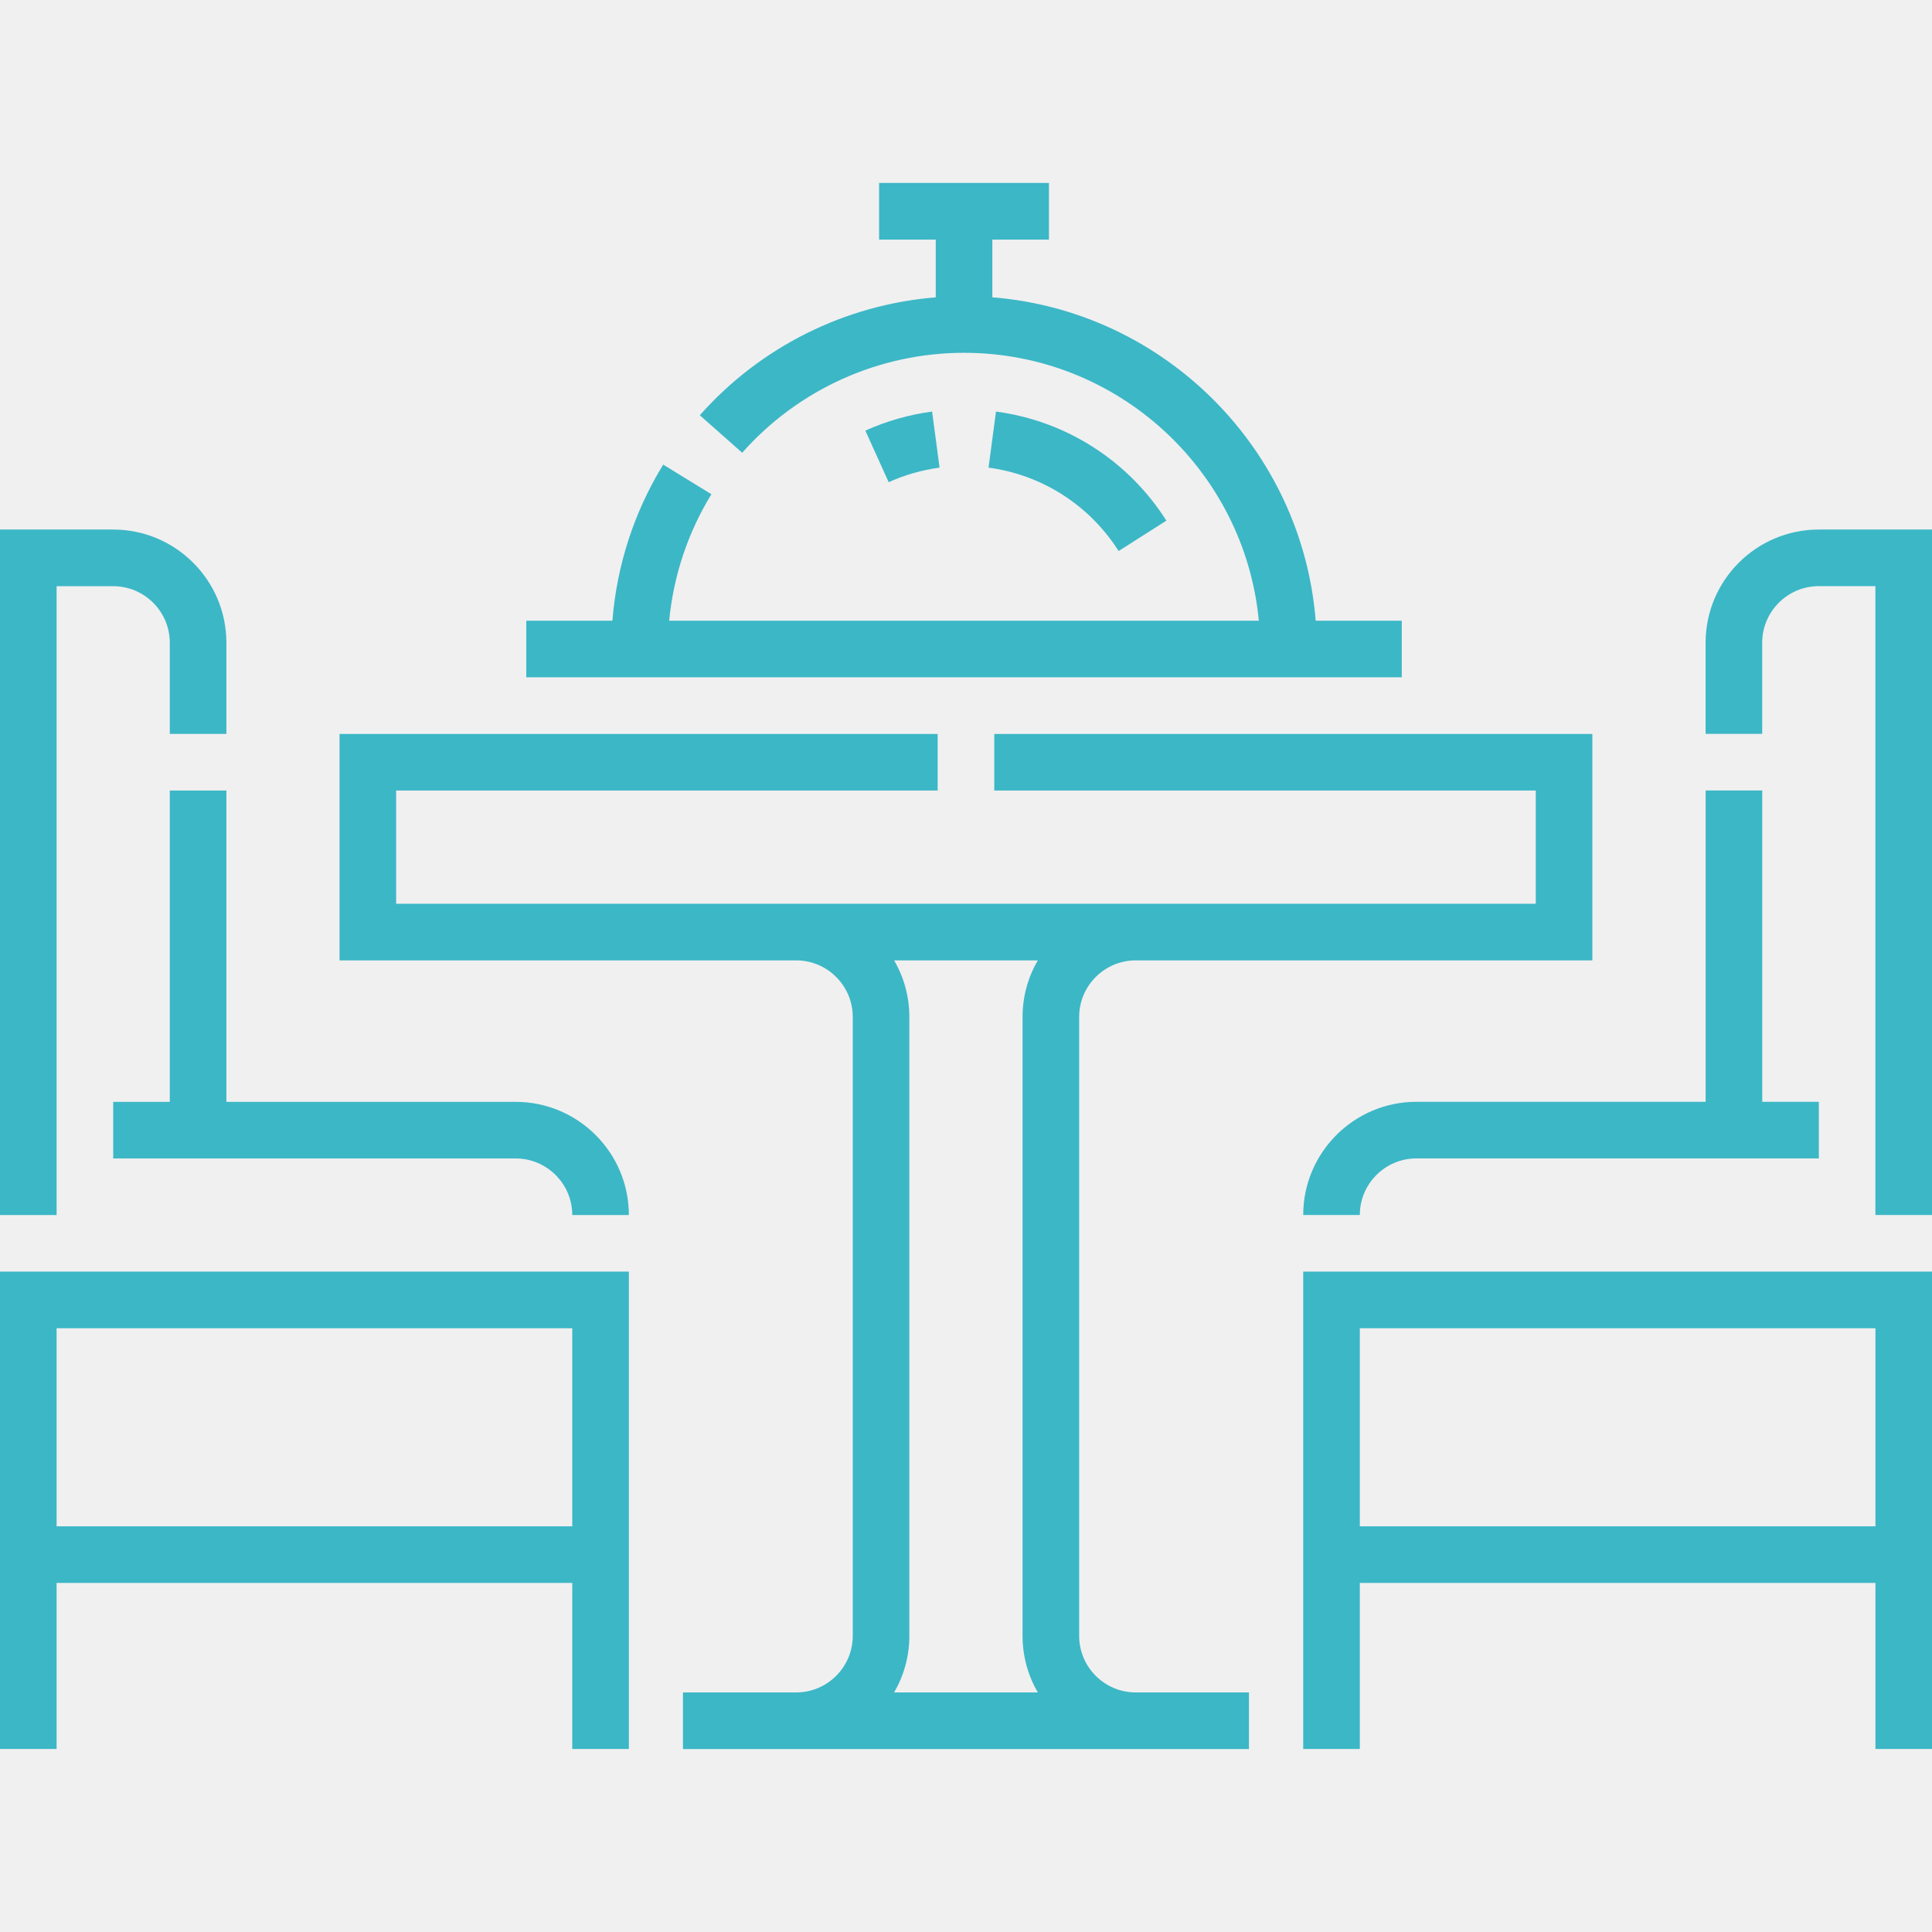
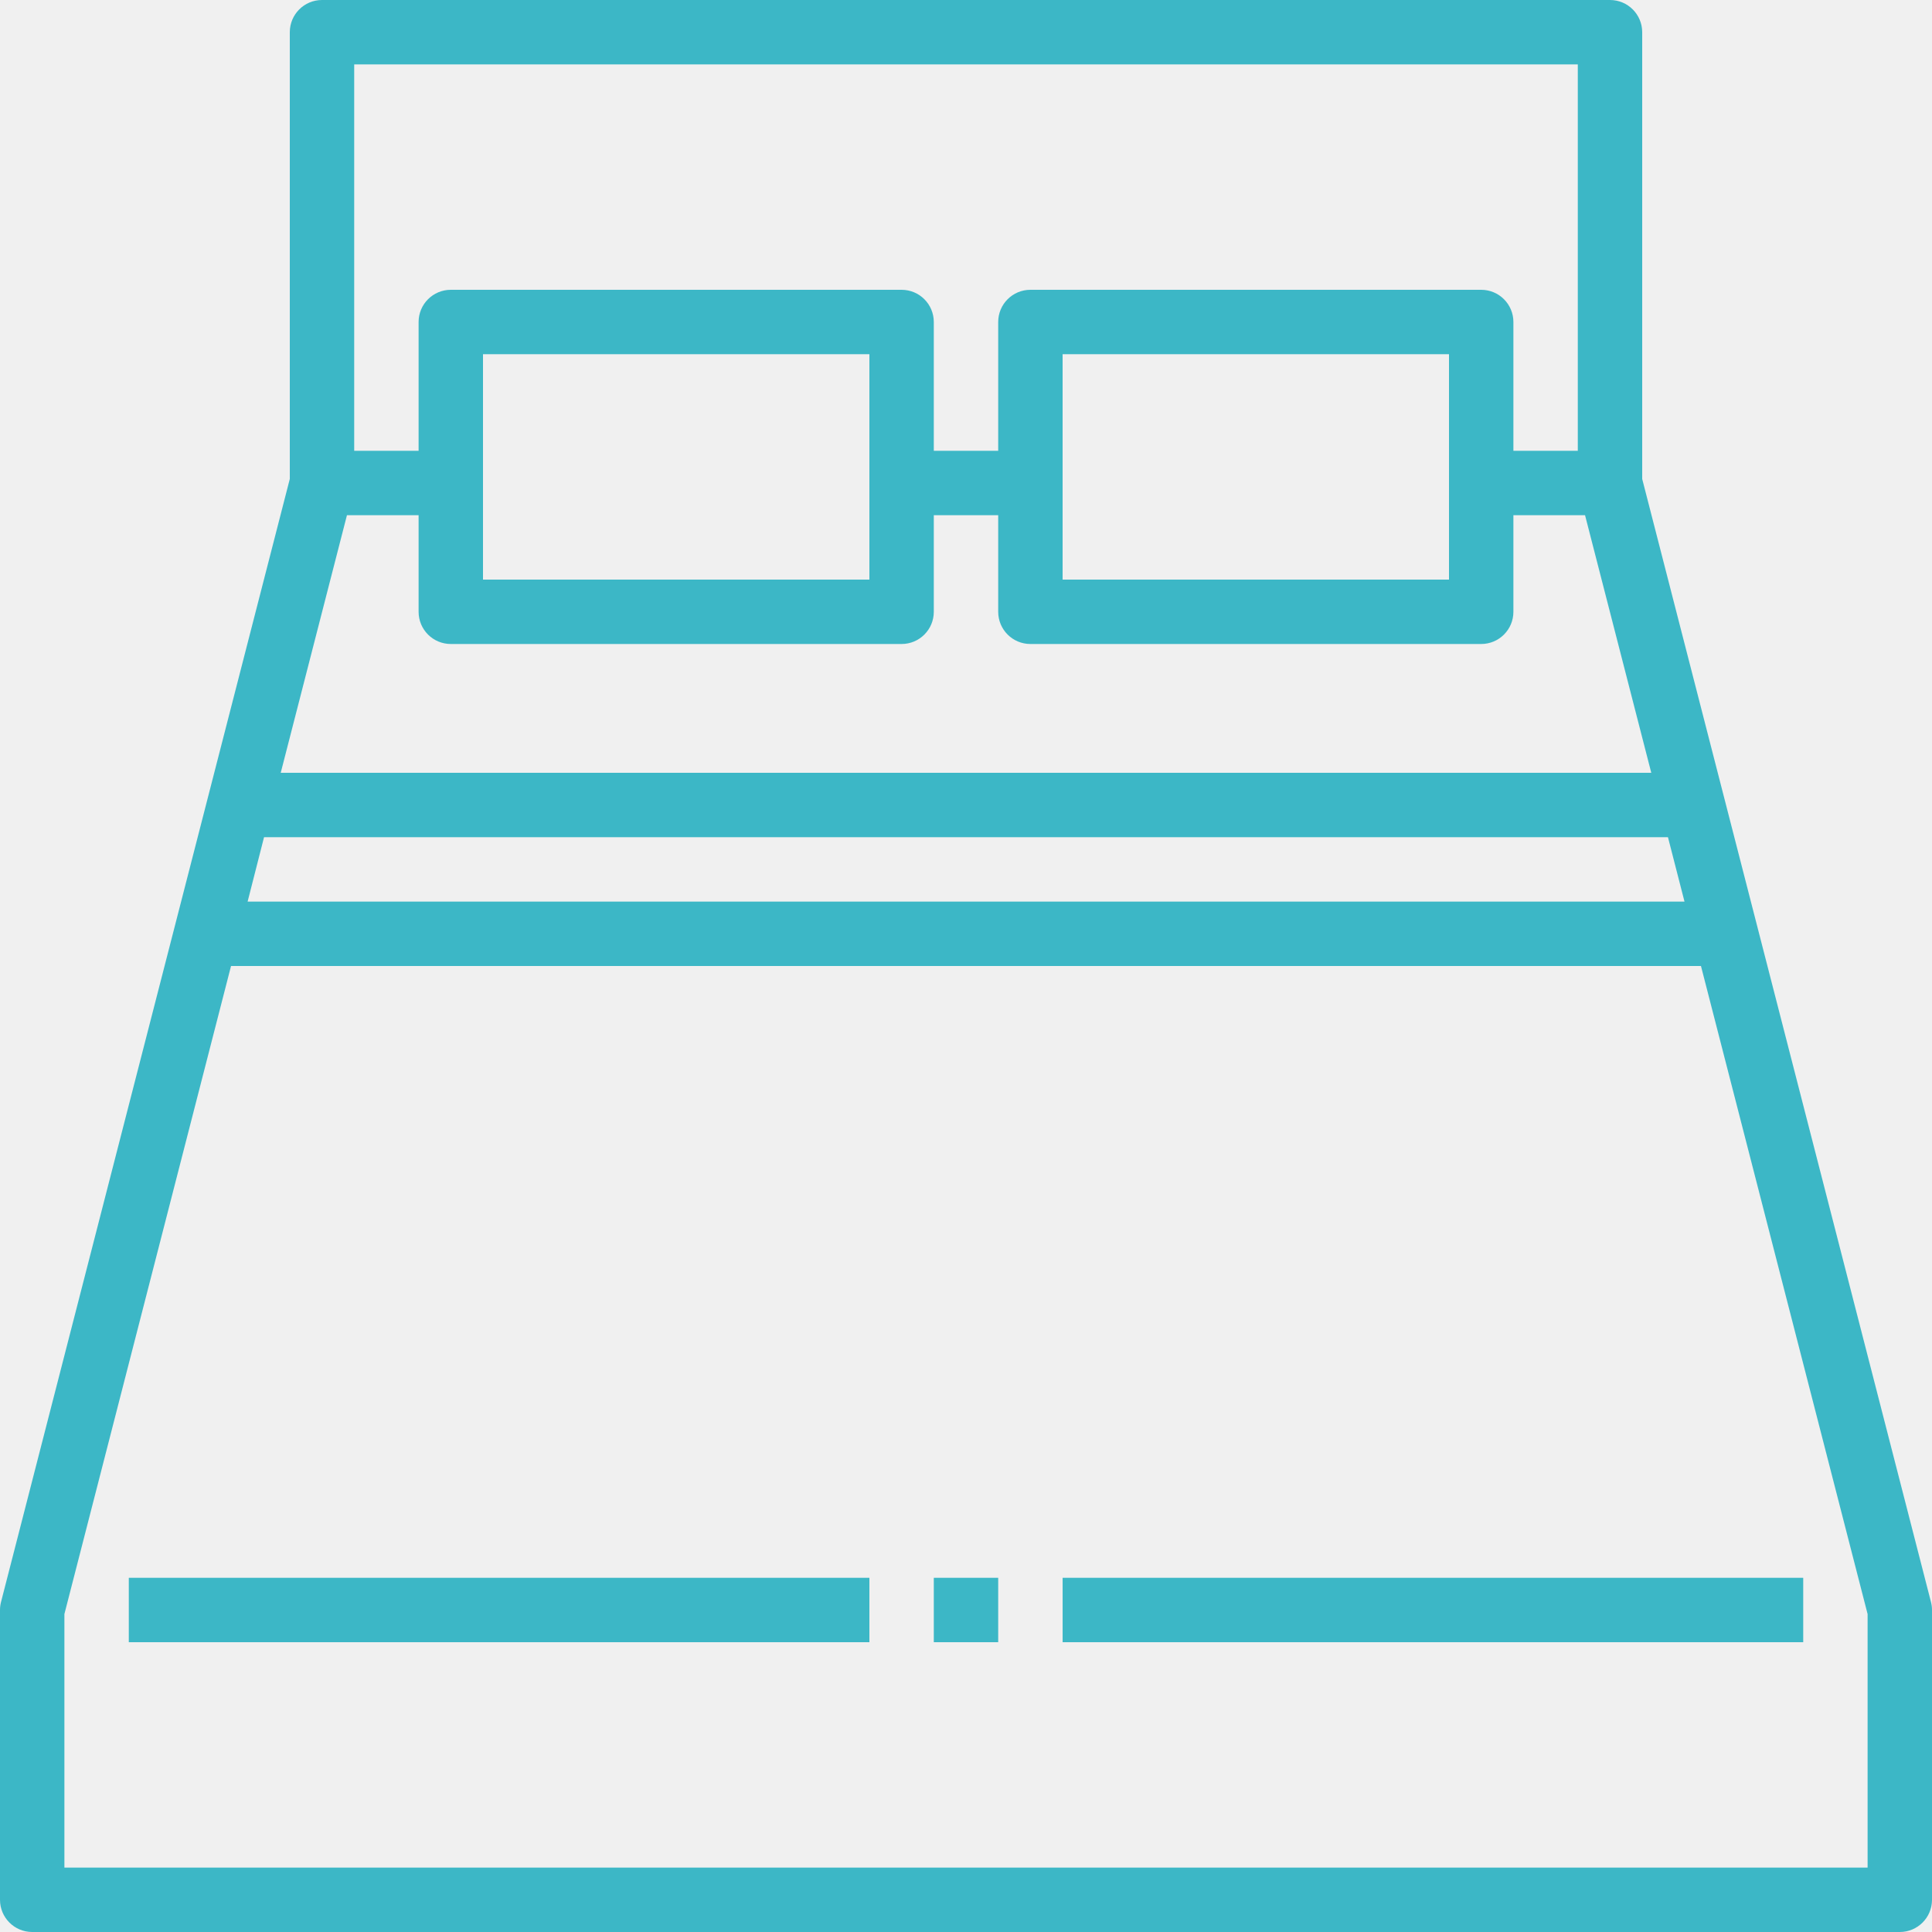
- <svg xmlns="http://www.w3.org/2000/svg" width="44" height="44" viewBox="0 0 44 44" fill="none">
-   <g clip-path="url(#clip0)">
-     <path d="M29.68 39.832H30.969V36.05H42.712V39.832H44.002V28.96H29.68V39.832ZM42.712 30.25V34.761H30.969V30.25H42.712Z" fill="#3CB7C6" />
-     <path d="M41.422 12.06C40 12.06 38.844 13.216 38.844 14.638V16.713H40.133V14.638C40.133 13.927 40.711 13.349 41.422 13.349H42.711V27.671H44V12.06H41.422Z" fill="#3CB7C6" />
-     <path d="M29.68 27.671H30.969C30.969 26.96 31.547 26.382 32.258 26.382H41.423V25.093H40.134V18.003H38.845V25.093H32.258C30.836 25.093 29.68 26.25 29.68 27.671Z" fill="#3CB7C6" />
-     <path d="M1.289 13.35H2.578C3.289 13.35 3.867 13.928 3.867 14.639V16.714H5.156V14.639C5.156 13.217 4 12.06 2.578 12.06H0V27.672H1.289V13.35Z" fill="#3CB7C6" />
-     <path d="M11.744 25.094H5.156V18.004H3.867V25.094H2.578V26.383H11.744C12.455 26.383 13.033 26.962 13.033 27.672H14.322C14.322 26.251 13.165 25.094 11.744 25.094Z" fill="#3CB7C6" />
-     <path d="M0 39.832H1.289V36.05H13.033V39.832H14.322V28.96H0V39.832ZM13.033 30.25V34.761H1.289V30.25H13.033Z" fill="#3CB7C6" />
-     <path d="M24.577 37.255V23.161C24.577 22.45 25.155 21.872 25.866 21.872H36.265V16.715H22.644V18.004H34.976V20.582H9.022V18.004H21.355V16.715H7.733V21.872H18.132C18.843 21.872 19.421 22.45 19.421 23.161V37.255C19.421 37.966 18.843 38.544 18.132 38.544H15.554V39.833H18.132H25.866H28.444V38.544H25.866C25.155 38.544 24.577 37.966 24.577 37.255ZM20.363 21.872H23.635C23.415 22.251 23.288 22.691 23.288 23.161V37.255C23.288 37.725 23.415 38.165 23.635 38.544H20.363C20.583 38.165 20.71 37.725 20.71 37.255V23.161C20.71 22.691 20.583 22.251 20.363 21.872Z" fill="#3CB7C6" />
-     <path d="M31.924 14.136H29.964C29.652 10.219 26.517 7.084 22.6 6.771V5.457H23.889V4.167H20.021V5.457H21.311V6.772C19.25 6.938 17.32 7.896 15.938 9.457L16.903 10.311C18.184 8.864 20.025 8.035 21.955 8.035C25.457 8.035 28.344 10.718 28.669 14.136H15.24C15.338 13.116 15.665 12.13 16.202 11.256L15.104 10.581C14.442 11.659 14.047 12.877 13.947 14.136H11.986V15.425H31.924V14.136Z" fill="#3CB7C6" />
-     <path d="M26.564 11.857C25.696 10.492 24.281 9.586 22.683 9.373L22.513 10.65C23.732 10.813 24.812 11.505 25.476 12.549L26.564 11.857Z" fill="#3CB7C6" />
-     <path d="M21.228 9.373C20.702 9.443 20.191 9.589 19.708 9.807L20.239 10.982C20.607 10.815 20.997 10.704 21.398 10.65L21.228 9.373Z" fill="#3CB7C6" />
-   </g>
-   <defs>
-     <clipPath id="clip0">
-       <rect width="44" height="44" fill="white" />
-     </clipPath>
-   </defs>
+ <svg xmlns="http://www.w3.org/2000/svg" width="96" height="96" viewBox="0 0 96 96" fill="none">
+   <path d="M95.949 79.602L81.6 23.798V1.6C81.6 0.716 80.884 0 80 0H16C15.116 0 14.4 0.716 14.4 1.6V23.798L0.051 79.602C0.017 79.732 0 79.866 0 80V94.4C0 95.284 0.716 96 1.6 96H94.4C95.284 96 96 95.284 96 94.4V80C96 79.866 95.983 79.732 95.949 79.602ZM17.6 3.2H78.4V22.4H75.2V16C75.2 15.116 74.484 14.4 73.6 14.4H51.2C50.316 14.4 49.6 15.116 49.6 16V22.4H46.4V16C46.4 15.116 45.684 14.4 44.8 14.4H22.4C21.516 14.4 20.8 15.116 20.8 16V22.4H17.6V3.2ZM72 17.6V28.8H52.8V17.6H72ZM43.2 17.6V28.8H24V17.6H43.2ZM17.24 25.6H20.8V30.4C20.8 31.284 21.516 32 22.4 32H44.8C45.684 32 46.4 31.284 46.4 30.4V25.6H49.6V30.4C49.6 31.284 50.316 32 51.2 32H73.6C74.484 32 75.2 31.284 75.2 30.4V25.6H78.76L82.051 38.4H13.949L17.24 25.6ZM13.12 41.6H82.88L83.702 44.8H12.304L13.12 41.6ZM92.8 92.8H3.2V80.202L11.48 48H84.52L92.8 80.202V92.8Z" fill="#3CB7C6" />
+   <path d="M89.601 78.4H52.801V81.6H89.601V78.4Z" fill="#3CB7C6" />
+   <path d="M49.6 78.4H46.4V81.6H49.6V78.4Z" fill="#3CB7C6" />
+   <path d="M43.2 78.4H6.4V81.6H43.2V78.4Z" fill="#3CB7C6" />
</svg>
